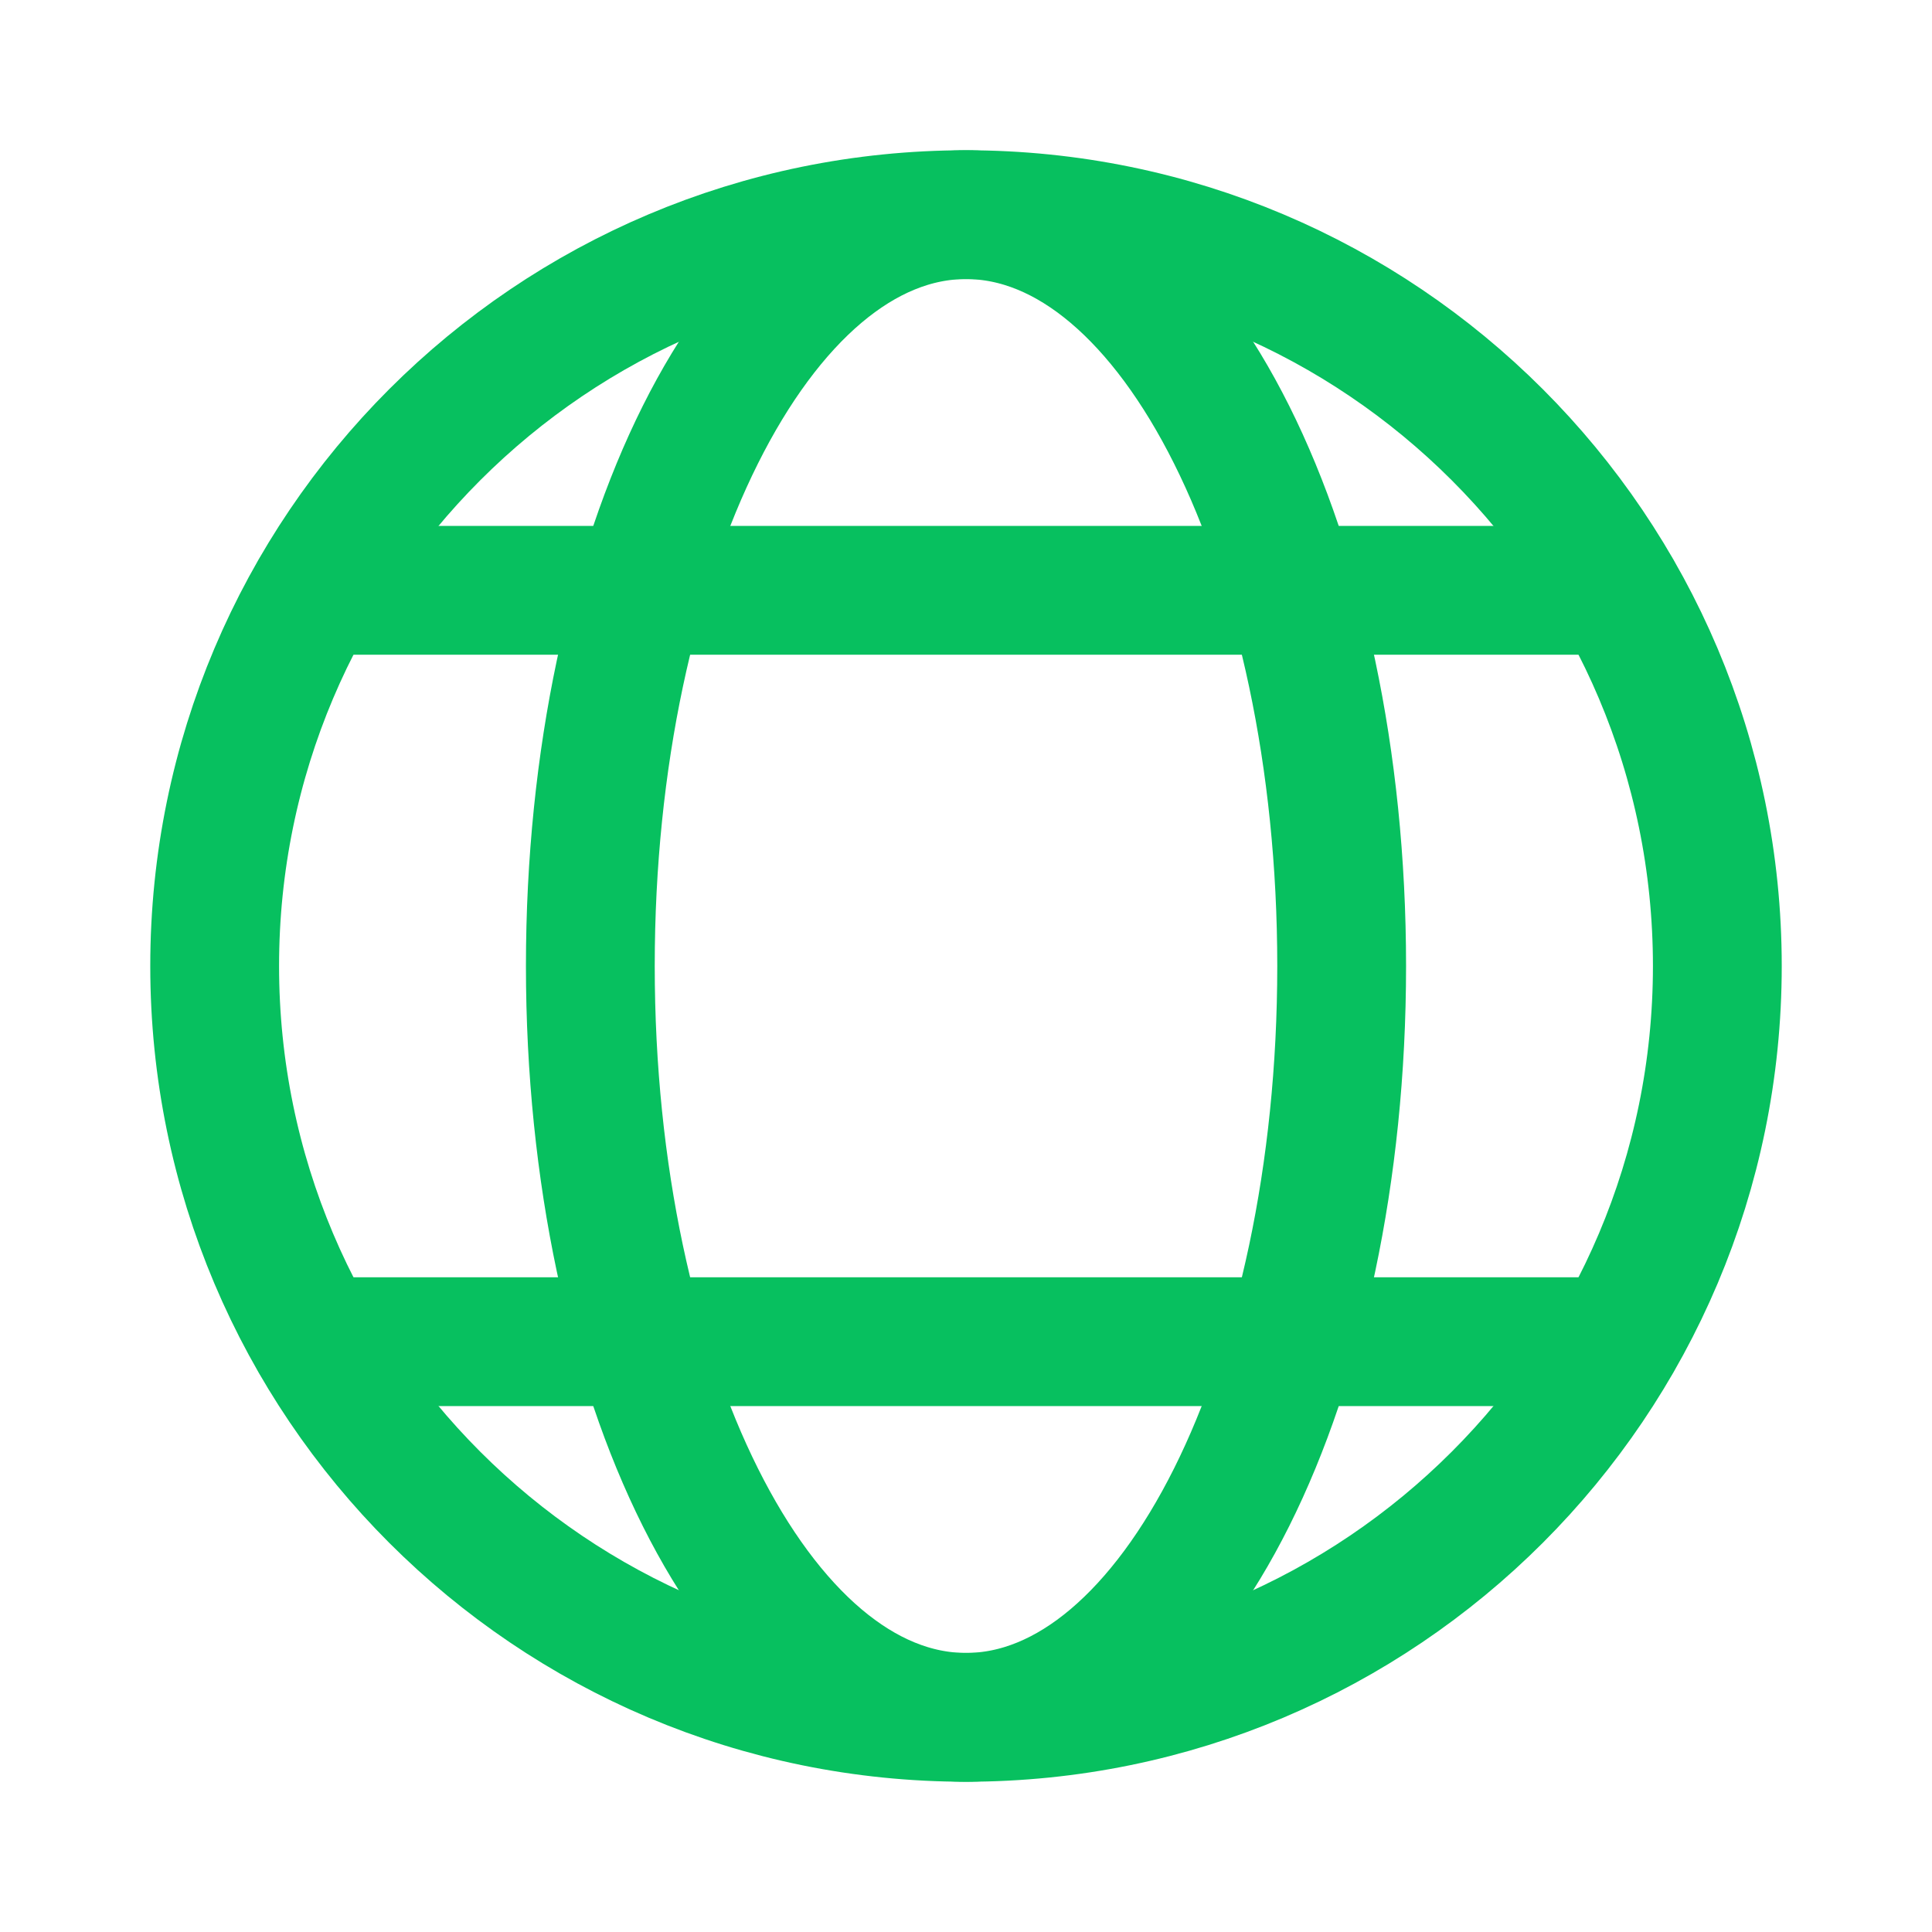
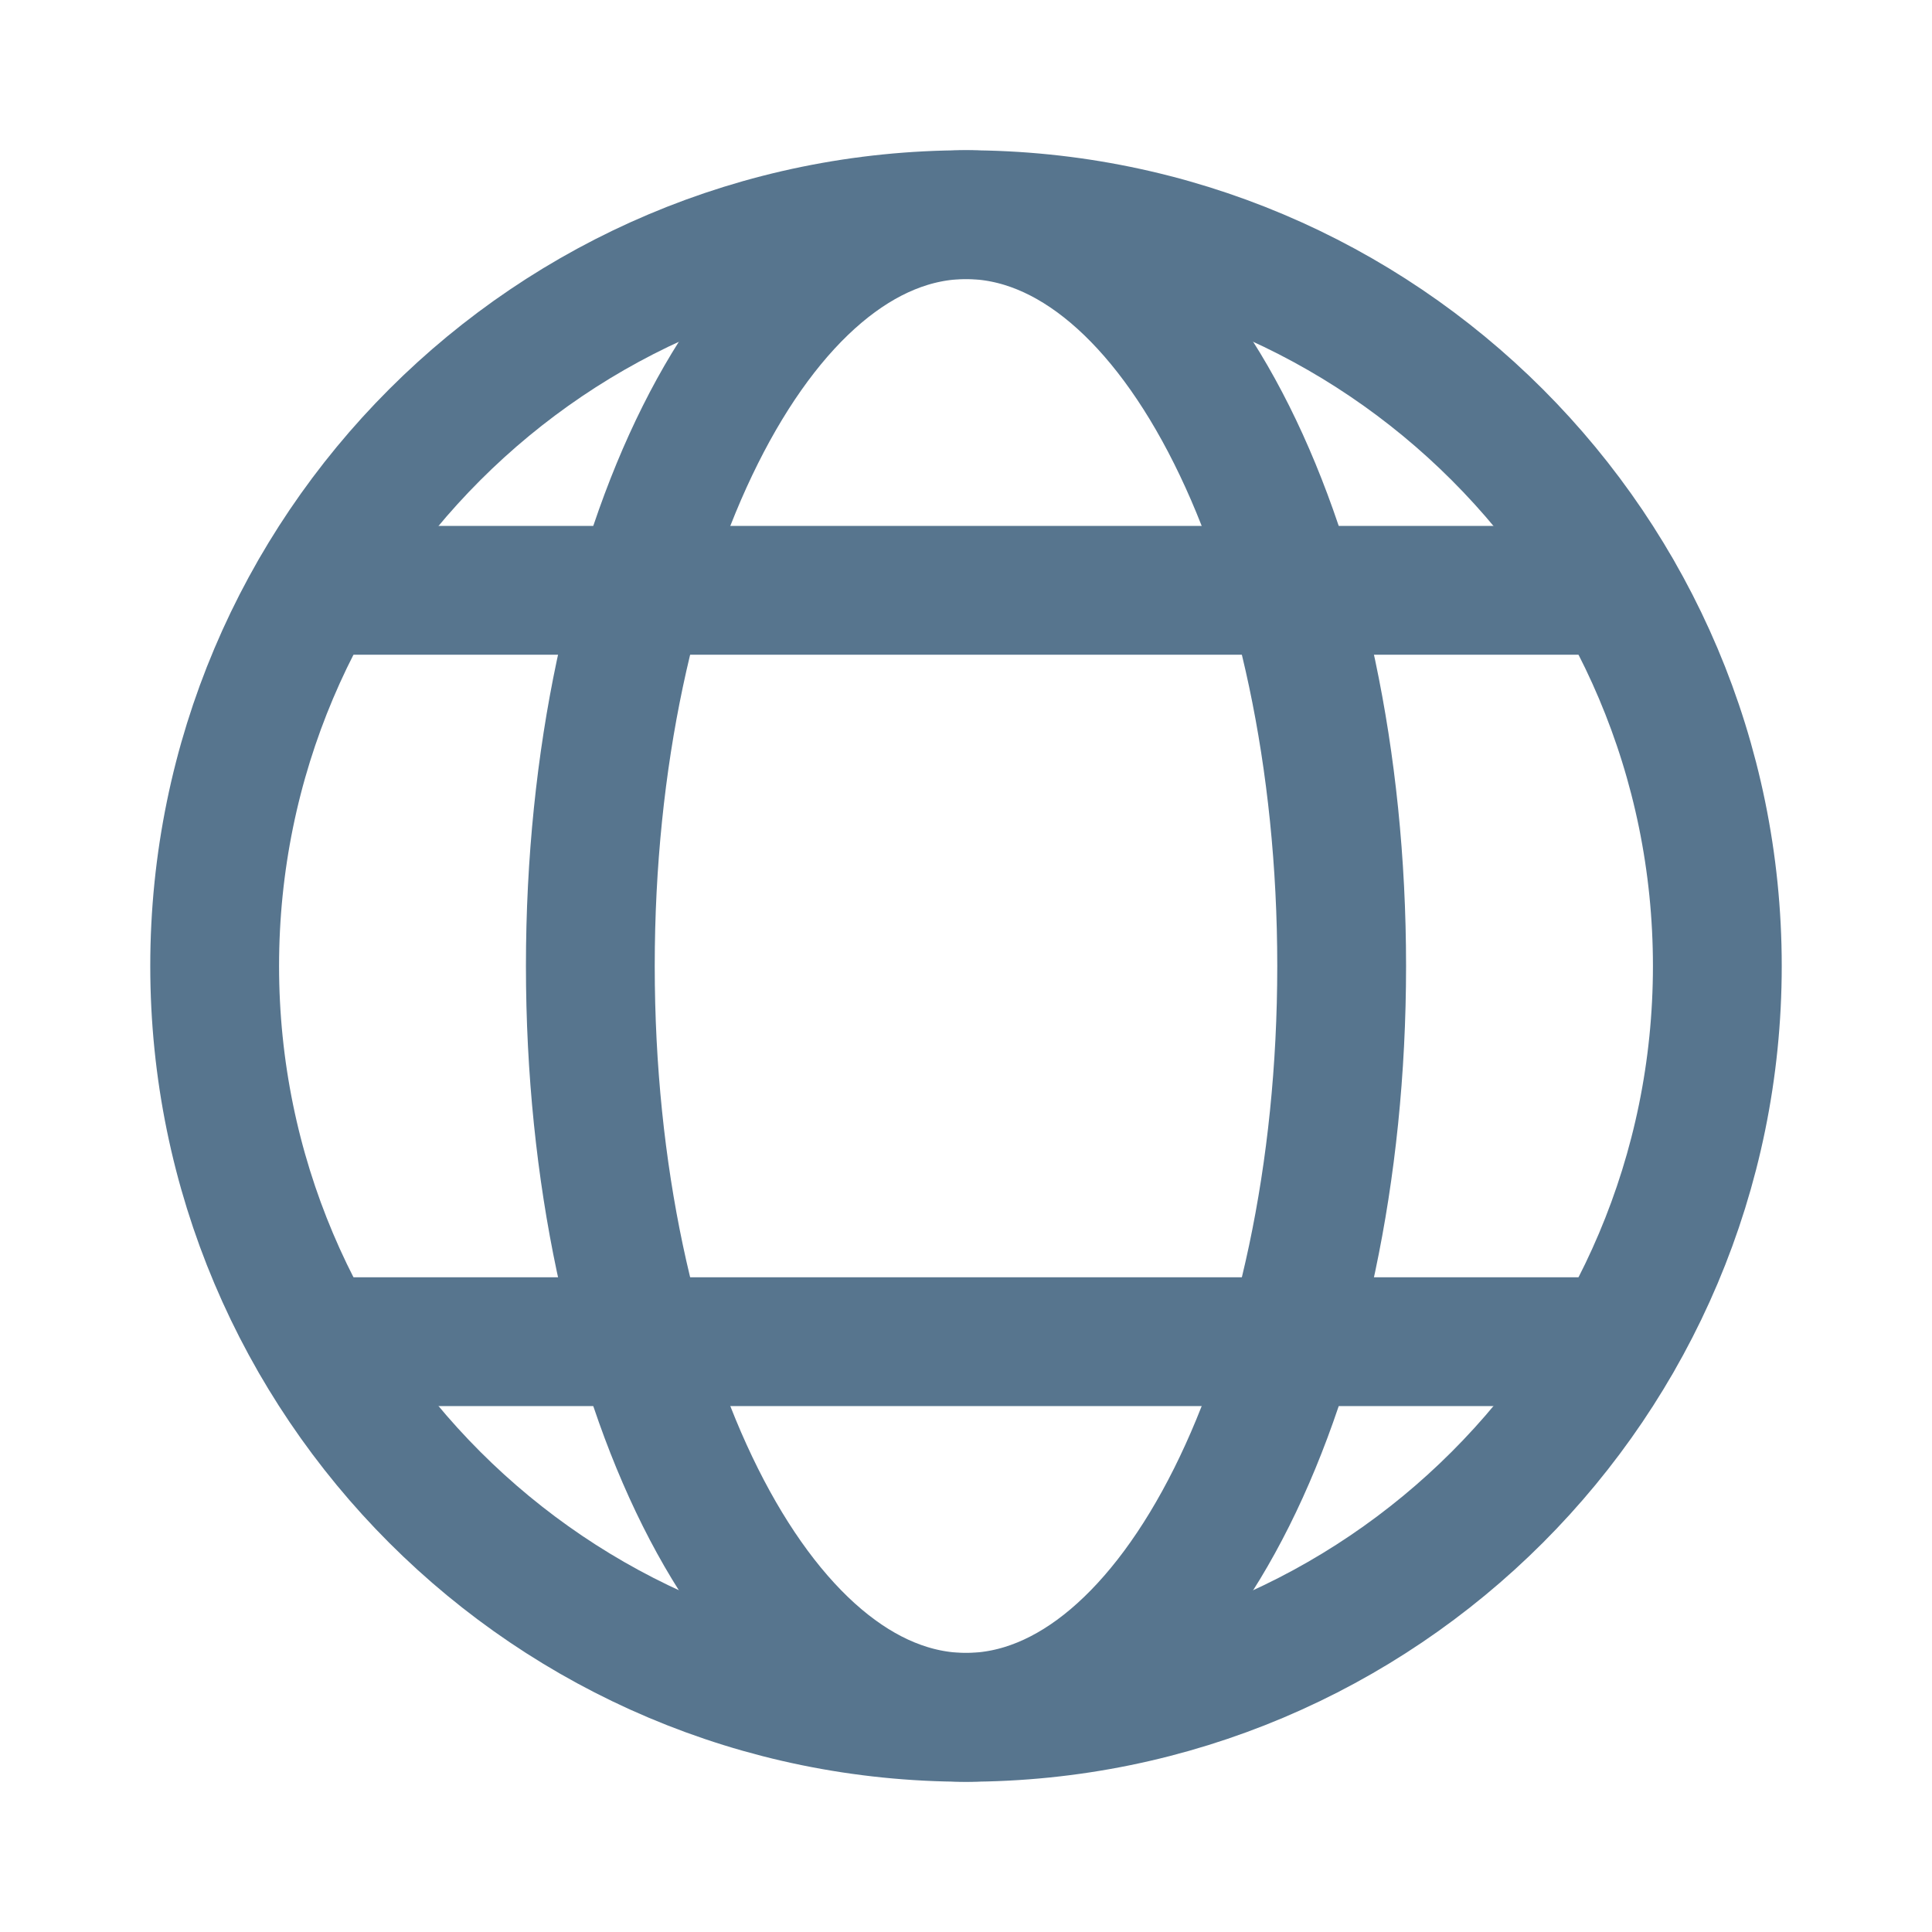
<svg xmlns="http://www.w3.org/2000/svg" width="18" height="18" viewBox="0 0 18 18" fill="none">
-   <circle cx="9" cy="9" r="7" stroke="#07C05F" stroke-width="1.2" fill="none" />
-   <path d="M 9 2 A 3.5 7 0 0 0 9 16" stroke="#07C05F" stroke-width="1.2" fill="none" />
-   <path d="M 9 2 A 3.5 7 0 0 1 9 16" stroke="#07C05F" stroke-width="1.2" fill="none" />
-   <line x1="2.94" y1="5.5" x2="15.06" y2="5.5" stroke="#07C05F" stroke-width="1.2" stroke-linecap="round" />
-   <line x1="2.94" y1="12.5" x2="15.06" y2="12.5" stroke="#07C05F" stroke-width="1.2" stroke-linecap="round" />
+   <circle cx="9" cy="9" r="7" stroke="#57758e" stroke-width="1.2" fill="none" />
+   <path d="M 9 2 A 3.5 7 0 0 0 9 16" stroke="#57758e" stroke-width="1.2" fill="none" />
+   <path d="M 9 2 A 3.5 7 0 0 1 9 16" stroke="#57758e" stroke-width="1.2" fill="none" />
+   <line x1="2.94" y1="5.5" x2="15.06" y2="5.5" stroke="#57758e" stroke-width="1.2" stroke-linecap="round" />
+   <line x1="2.94" y1="12.5" x2="15.06" y2="12.5" stroke="#57758e" stroke-width="1.2" stroke-linecap="round" />
</svg>
